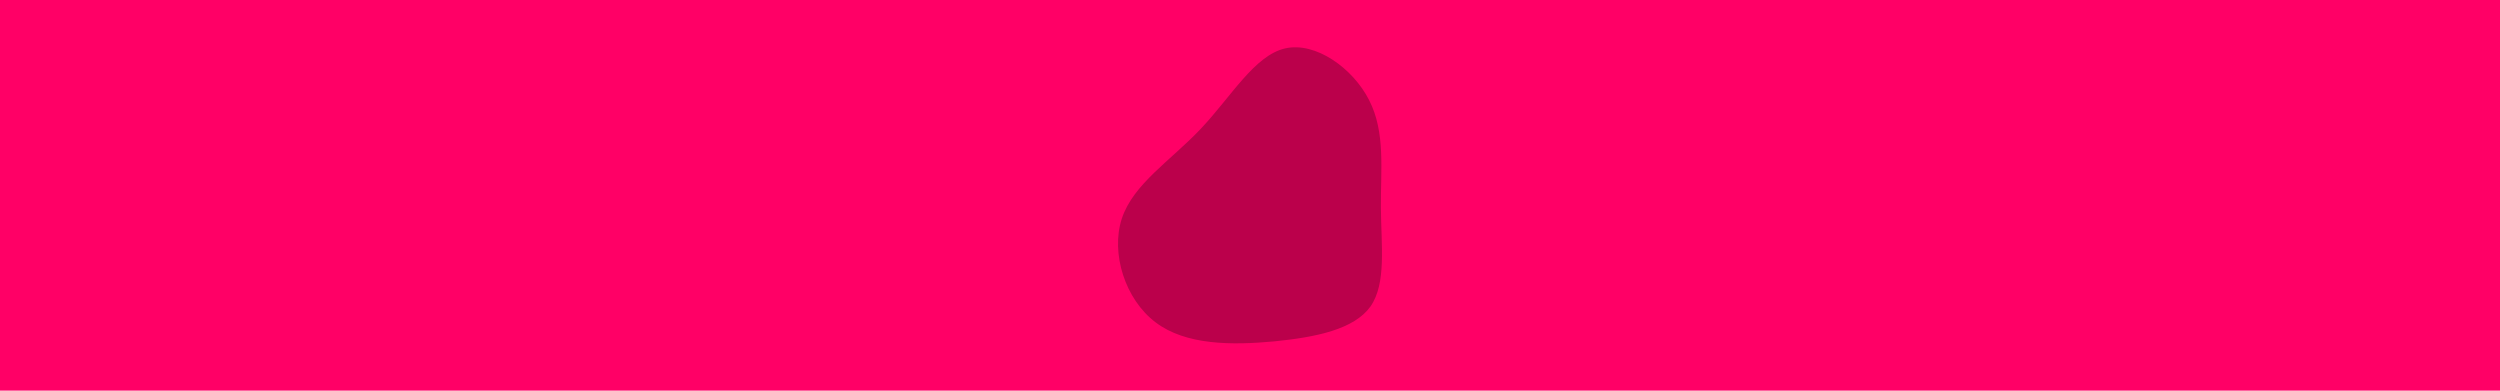
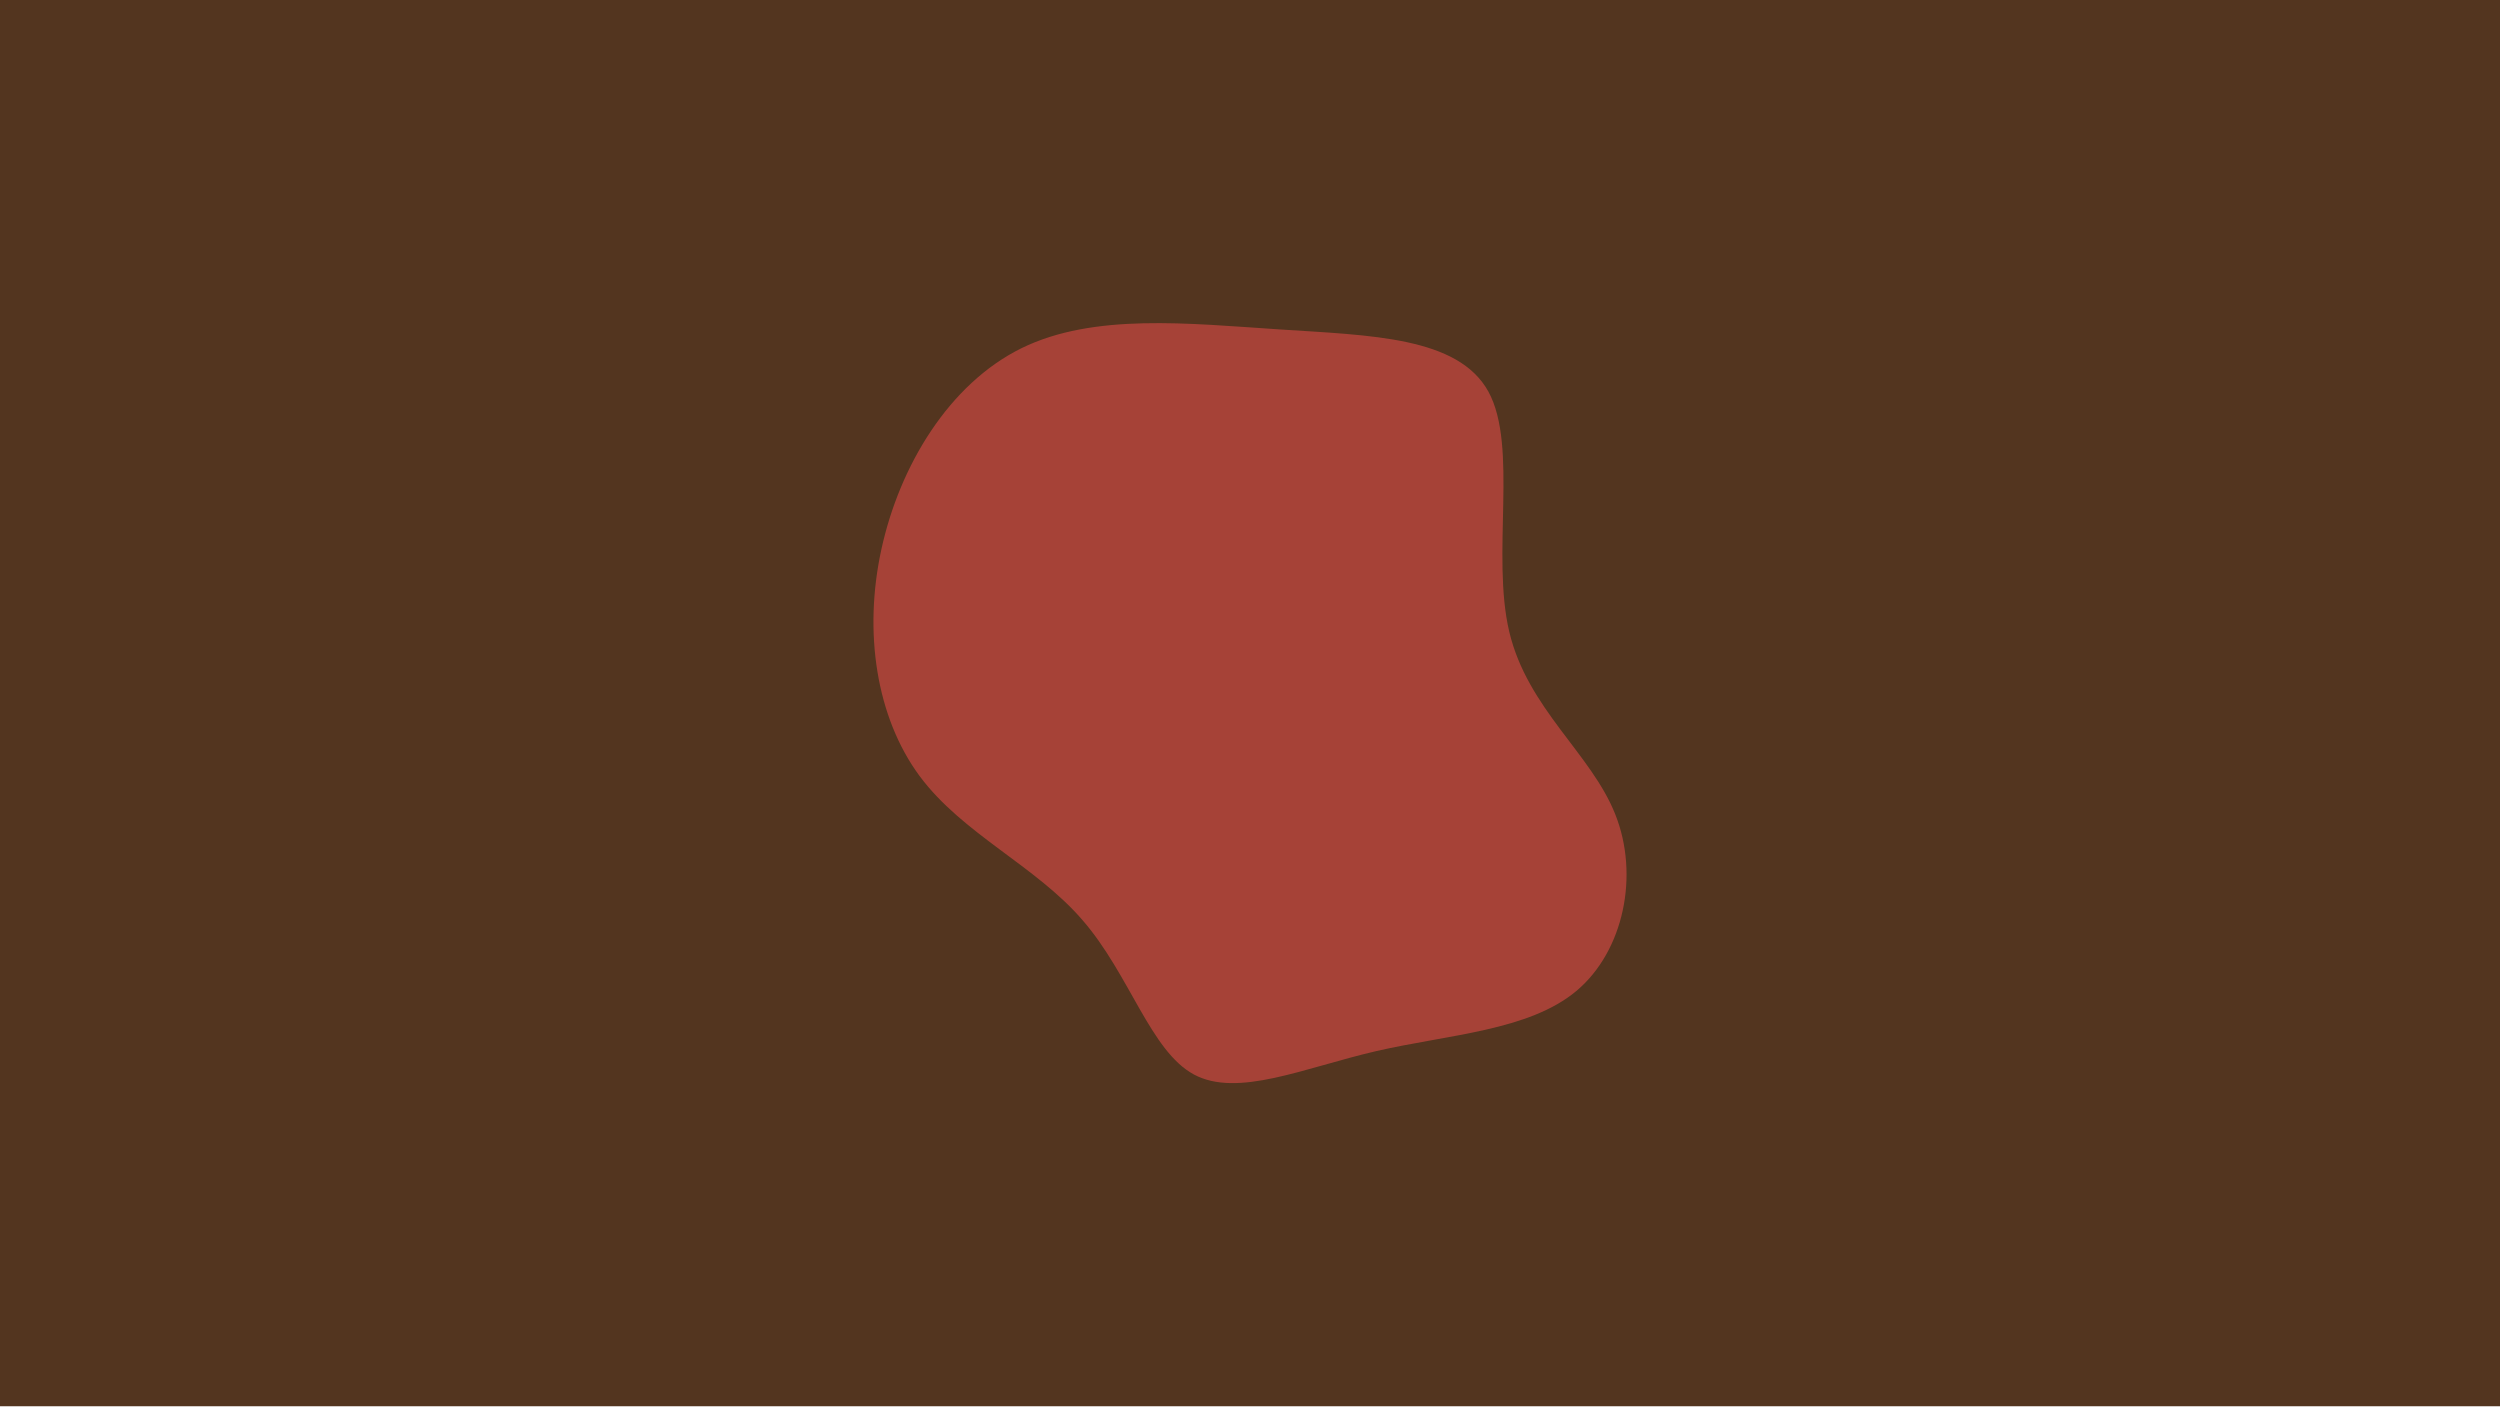
- <svg xmlns="http://www.w3.org/2000/svg" id="visual" viewBox="0 0 960 150" width="960" height="150" version="1.1">
-   <rect x="0" y="0" width="960" height="150" fill="#FF0066" />
-   <g transform="translate(490.7603 79.59261)">
-     <path d="M35 -41.1C41.3 -28.8 39.4 -14.4 39.5 0.1C39.6 14.6 41.7 29.2 35.5 38.1C29.2 46.9 14.6 49.9 -1.5 51.5C-17.7 53 -35.4 53 -47 44.2C-58.7 35.4 -64.3 17.7 -60 4.4C-55.6 -9 -41.2 -17.9 -29.6 -30.2C-17.9 -42.6 -9 -58.3 2.7 -61C14.4 -63.7 28.8 -53.4 35 -41.1" fill="#BB004B" />
+ <svg xmlns="http://www.w3.org/2000/svg" id="visual" viewBox="0 0 960 540" width="960" height="540" version="1.1">
+   <rect x="0" y="0" width="960" height="540" fill="#53351f" />
+   <g transform="translate(492.9617 286.3053)">
+     <path d="M78.6 -135.9C90.1 -114.8 79.6 -73.2 86.6 -43.7C93.6 -14.2 118.1 3.1 127.3 26.4C136.6 49.7 130.6 78.9 112.4 94.2C94.1 109.5 63.5 110.9 35.6 117.3C7.6 123.8 -17.7 135.3 -34.5 126.3C-51.2 117.3 -59.2 87.8 -77.3 67C-95.3 46.1 -123.4 33.9 -139.9 11.6C-156.4 -10.8 -161.5 -43.4 -154.5 -75.4C-147.5 -107.5 -128.5 -138.9 -100.7 -152.6C-73 -166.2 -36.5 -162.1 -1.5 -159.8C33.5 -157.5 67 -157 78.6 -135.9" fill="#a64237" />
  </g>
</svg>
